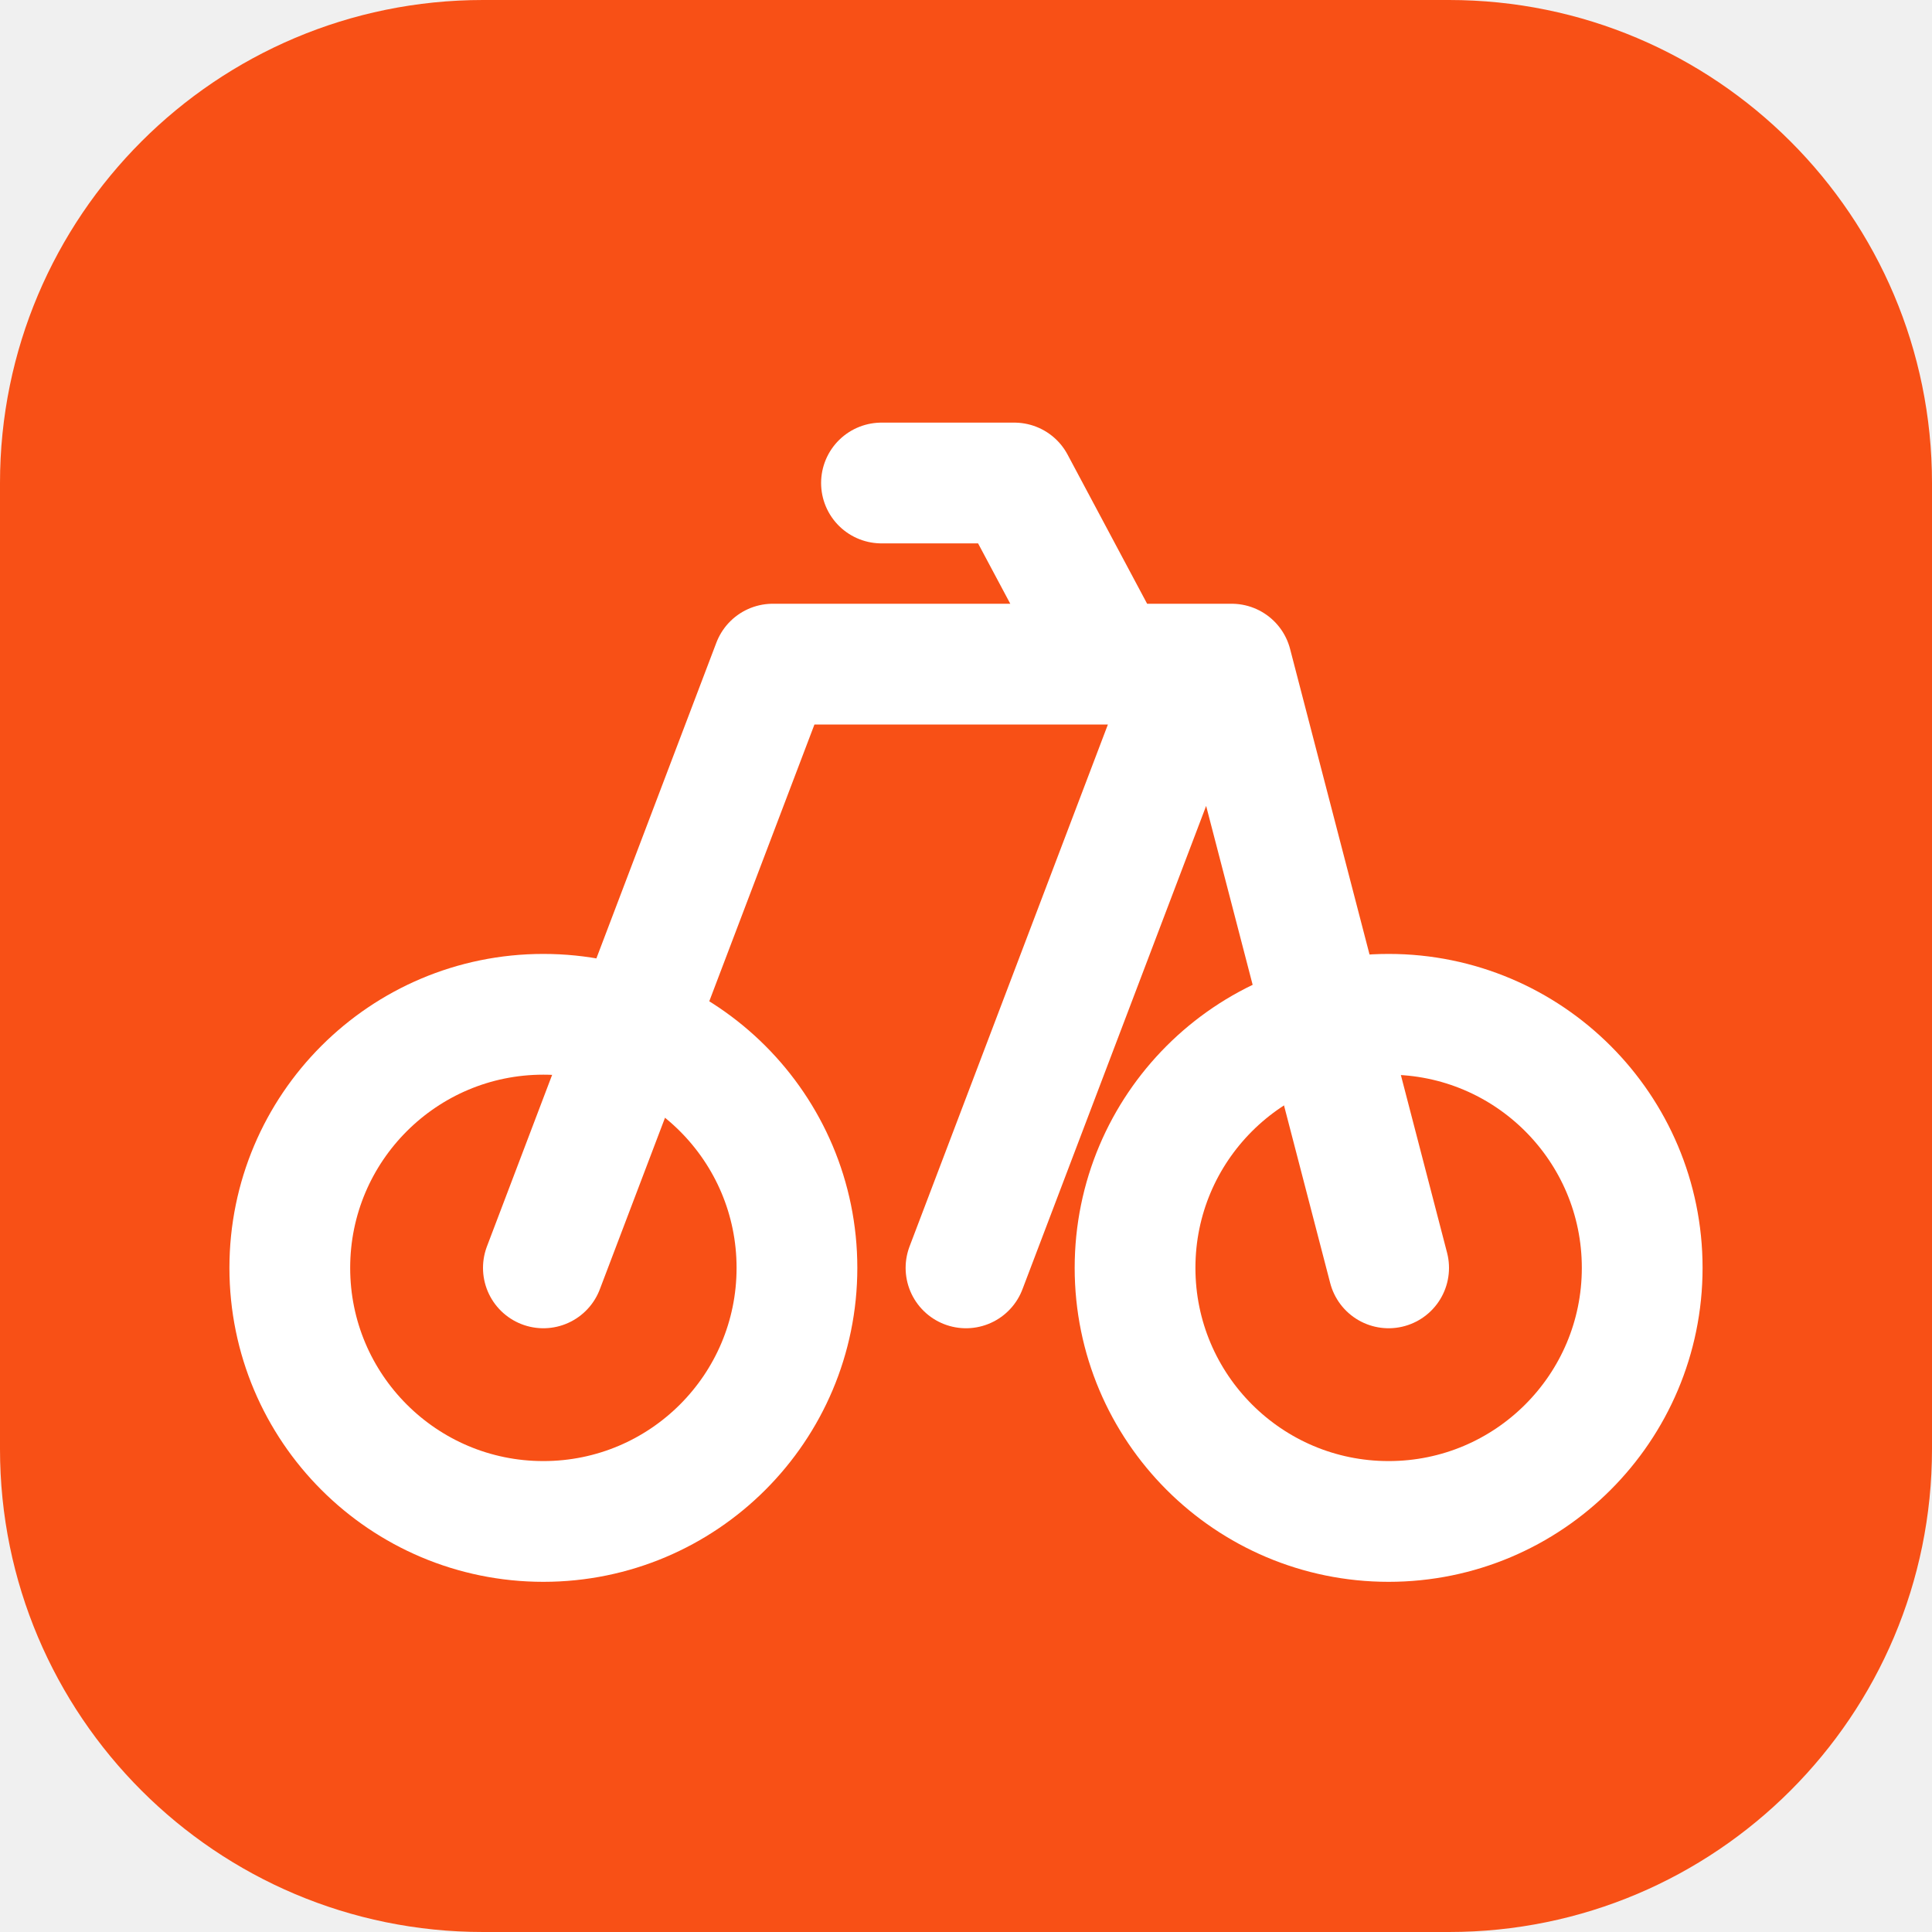
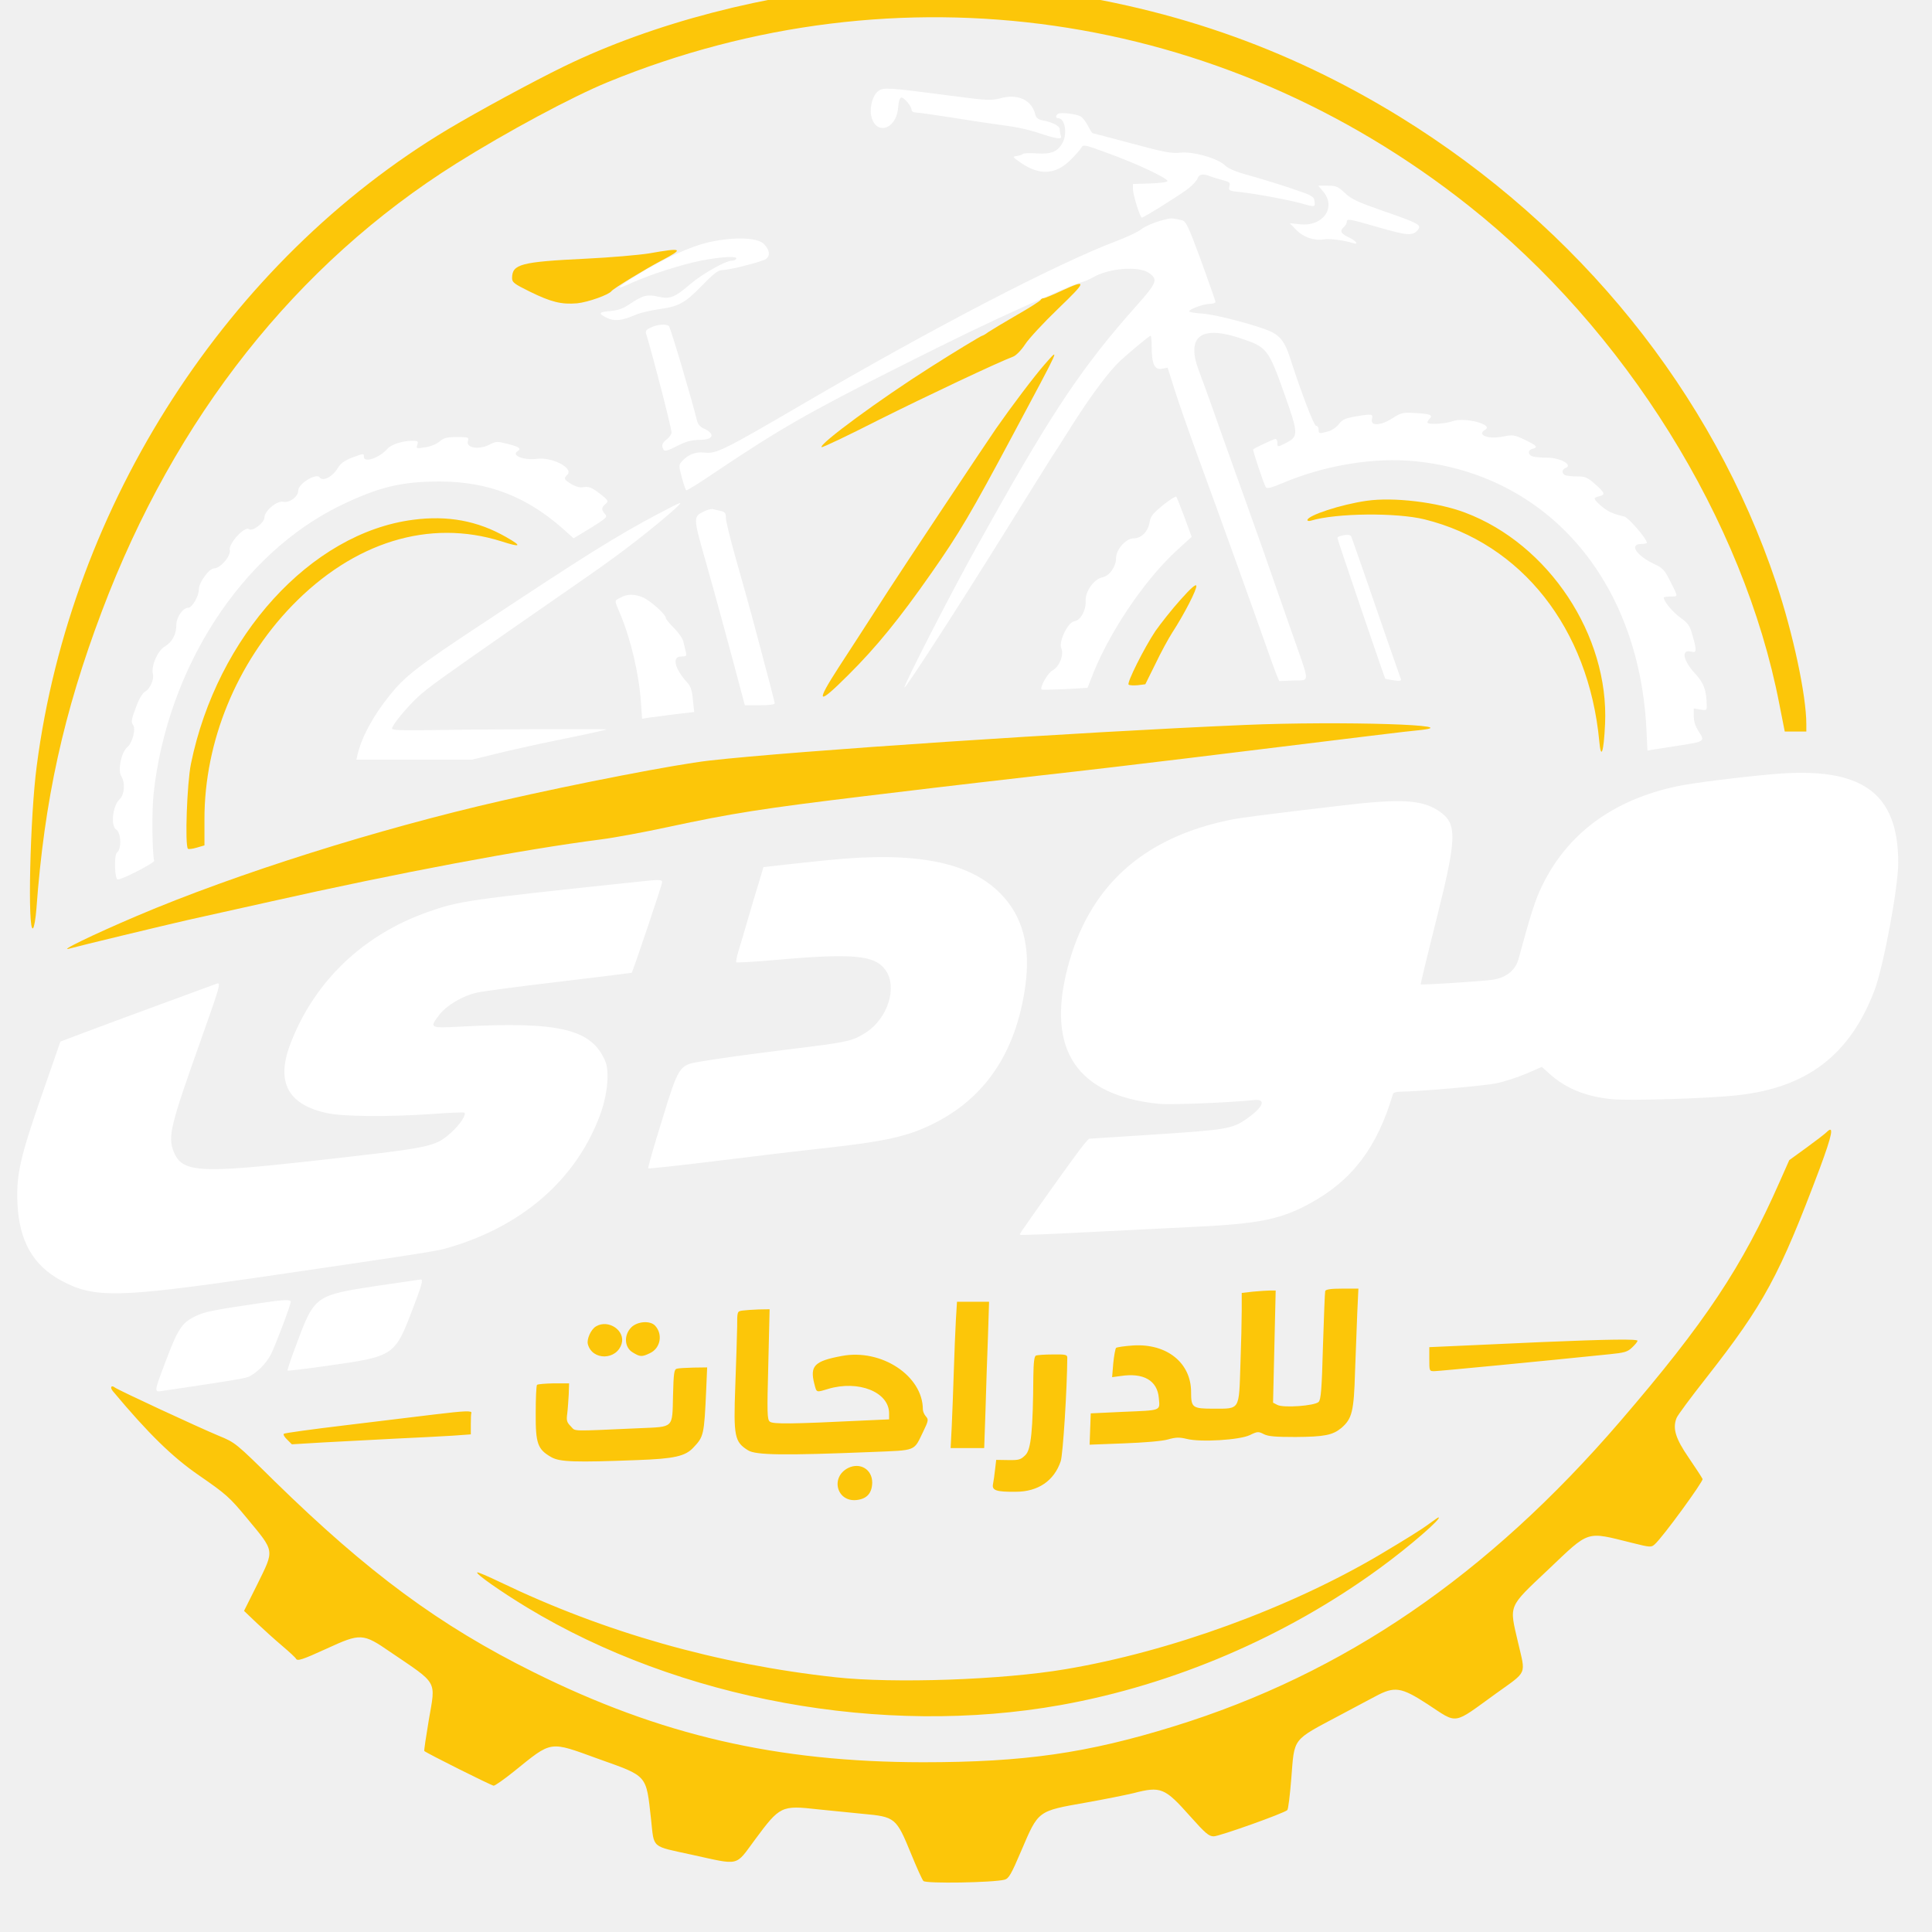
- <svg xmlns="http://www.w3.org/2000/svg" viewBox="0 0 32 32" role="img" aria-label="ModyBike">
-   <rect width="32" height="32" rx="8" fill="#f85016" />
-   <g fill="none" stroke="#fff" stroke-width="2" stroke-linecap="round" stroke-linejoin="round">
-     <circle cx="9" cy="21" r="4.2" />
-     <circle cx="23" cy="21" r="4.2" />
-     <path d="M9 21l3.8-10h4.4M16 21l3.8-10M12.8 11h7.6L23 21M18.4 11l-1.6-3h-2.2" />
-   </g>
+ <svg xmlns="http://www.w3.org/2000/svg" viewBox="130 125 1030 1030">
+   <style>.w{fill:#fff}@media (prefers-color-scheme:light){.w{fill:#111}}</style>
+   <path class="w" d="M 598.3 173.5 C 595.4 175.5, 593.6 181.8, 594.4 186.4 C 596.5 197.4, 607.8 194.4, 608.8 182.5 C 609.1 178.9, 609.7 177, 610.6 177 C 612.1 177, 616 181.7, 616 183.6 C 616 184.4, 617 185, 618.4 185 C 619.6 185, 629.2 186.4, 639.6 188 C 650 189.7, 662.3 191.5, 667 192.1 C 671.7 192.7, 678.6 194.2, 682.5 195.5 C 693.3 199.1, 696.4 199.6, 695.6 197.5 C 695.3 196.6, 695 195, 695 194 C 695 192.1, 691.1 190.1, 685.5 189.1 C 683.6 188.7, 682.4 187.8, 682 186.2 C 680.1 178.3, 672.7 174.8, 663.3 177.4 C 658.4 178.7, 656.3 178.6, 635.8 175.9 C 603.9 171.7, 600.9 171.5, 598.3 173.5 M 694.3 185.6 C 692.7 186.3, 692.6 188, 694.1 188 C 697.7 188, 699.1 195.9, 696.6 200.9 C 694 205.8, 690.6 207.3, 682.9 206.8 C 679.2 206.5, 675.8 206.6, 675.3 207.1 C 674.9 207.5, 673.4 208, 672 208.2 C 669.7 208.5, 669.8 208.7, 674.1 211.7 C 684.2 218.7, 692.8 218.2, 700.8 210.2 C 703.4 207.6, 706 204.7, 706.5 203.7 C 707.4 201.9, 708.3 202.1, 721 206.8 C 735.9 212.2, 752.3 219.9, 752.4 221.5 C 752.5 222.1, 748.6 222.6, 743.3 222.8 L 734 223.1 734 225.8 C 734 228.7, 737.8 241, 738.7 241 C 739.9 241, 759.8 228.5, 763.7 225.4 C 766 223.5, 768.2 221.1, 768.5 220 C 769.2 217.8, 771.6 217.5, 775.2 219 C 776.5 219.5, 779.4 220.4, 781.8 221 C 785.5 222, 786 222.3, 785.4 224.4 C 784.9 226.6, 785.2 226.8, 791.2 227.4 C 799.6 228.3, 818.3 231.8, 824.4 233.6 C 831 235.5, 831.2 235.4, 830.8 232.3 C 830.5 229.7, 829.7 229.2, 818 225.3 C 811.1 223, 801 219.9, 795.5 218.4 C 788.9 216.6, 784.7 214.8, 783.1 213.2 C 779.3 209.4, 765.9 205.6, 759.2 206.4 C 754.6 206.9, 750.8 206.2, 733.4 201.5 C 722.1 198.5, 712.7 196, 712.5 196 C 712.2 196, 711.1 194.2, 710 192 C 708.9 189.9, 707.1 187.6, 706 187 C 703.7 185.8, 696 184.8, 694.3 185.6 M 835.4 227.1 C 842.5 235.5, 835.5 245.7, 823.5 244.6 L 817.6 244 821 247.5 C 824.8 251.5, 830.7 253.5, 835.8 252.6 C 838.9 252.1, 846.6 253.1, 851.3 254.6 C 854.7 255.7, 852.9 253.3, 849 251.5 C 844.8 249.6, 844.1 248, 846.5 246 C 847.3 245.3, 848 244.1, 848 243.4 C 848 241.4, 848.9 241.6, 864.3 246 C 880.1 250.6, 882.9 250.8, 885.6 247.9 C 888.2 245, 887.1 244.3, 867.5 237.5 C 854 232.8, 850.5 231.2, 847 227.9 C 843.3 224.4, 842.3 224, 837.8 224 L 832.8 224 835.4 227.1 M 752.5 241.7 C 746.9 242.9, 740.6 245.4, 738.2 247.4 C 736.7 248.6, 731 251.3, 725.5 253.4 C 693.4 265.5, 627.1 300, 558 340.4 C 515.9 365, 511.9 367, 505.7 366.3 C 501 365.7, 496.8 367.3, 493.6 370.9 C 491.8 372.9, 491.8 373.2, 493.5 379.5 C 494.4 383.1, 495.5 386.2, 495.9 386.4 C 496.2 386.6, 503.5 382.1, 512 376.3 C 544.9 354.2, 561 344.9, 607.5 321.5 C 641.9 304.2, 656.7 297.1, 676.5 288.2 C 681.5 286, 689.5 282.4, 694.5 280.2 C 699.5 278, 704.9 275.8, 706.5 275.5 C 708.1 275.1, 710.9 273.9, 712.5 273 C 721 267.9, 737.4 266.6, 742.8 270.7 C 747.4 274.1, 746.8 275.7, 735.8 288.1 C 707.9 319.4, 691.4 343.8, 658.3 403 C 656.9 405.5, 653.6 411.3, 651 416 C 637.4 440.3, 611.5 490.8, 612.2 491.5 C 612.8 492.1, 640.6 449.1, 666.8 407 C 678.6 388, 689.3 370.9, 690.5 369 C 691.8 367.1, 697 359, 702 351 C 712.3 334.8, 721.8 322.3, 727.6 317 C 734.3 311, 742.8 304, 743.4 304 C 743.7 304, 744 306.6, 744 309.9 C 744 319, 745.5 322.3, 749.4 321.6 L 752.5 321 755.9 331.8 C 757.7 337.7, 763.4 354, 768.5 368 C 780.3 400.2, 798.8 451.7, 804.5 468 C 806.9 474.9, 809.6 482.2, 810.4 484.3 L 812 488.1 819.6 487.8 C 828.6 487.4, 828.7 490.7, 818.3 461 C 814.2 449.2, 807 428.7, 802.4 415.5 C 797.7 402.3, 790.6 382.3, 786.5 371 C 782.5 359.7, 777.5 345.8, 775.5 340 C 773.4 334.2, 770.7 326.7, 769.4 323.3 C 762 304.3, 770 298, 792.1 305.6 C 805.3 310, 806.3 311.2, 814.6 334.6 C 822.4 356.6, 822.4 357.7, 815.3 361.3 C 811.2 363.4, 811 363.4, 811 361 C 811 359.9, 810.5 359, 810 359 C 809.1 359, 799.1 363.7, 798.1 364.6 C 797.7 364.9, 803.7 382.9, 804.8 384.7 C 805.4 385.7, 807.7 385.1, 813.9 382.5 C 836.3 373, 862.7 368.7, 884.5 370.9 C 954.8 378, 1003.4 434, 1007.7 512.8 L 1008.3 525.2 1010.9 524.7 C 1012.3 524.5, 1018.7 523.5, 1025 522.5 C 1038.8 520.4, 1039.1 520.2, 1035.7 515.1 C 1033.9 512.3, 1033 509.7, 1033 506.9 L 1033 502.7 1036.5 503.3 C 1039.8 503.8, 1040 503.7, 1039.9 501.2 C 1039.8 493, 1038.3 489, 1033.7 484.1 C 1027.2 477.1, 1026.1 471, 1031.6 472.4 C 1034.6 473.2, 1034.7 472, 1032.3 463.7 C 1030.9 458.5, 1030 457.3, 1025.9 454.3 C 1021.7 451.3, 1017 445.6, 1017 443.6 C 1017 443.3, 1018.6 443, 1020.5 443 C 1024.8 443, 1024.8 443.5, 1020.5 435 C 1017.4 428.8, 1016.5 427.8, 1011.7 425.6 C 1002.2 421, 998.4 415, 1005.1 415 C 1006.7 415, 1008 414.7, 1008 414.4 C 1008 412.3, 998.2 400.9, 996 400.4 C 990 399, 987.3 397.8, 983.7 394.8 C 979.3 390.9, 979.2 390.4, 982.5 389.6 C 986 388.7, 985.7 387.8, 980.4 383.1 C 976.3 379.5, 975.1 379, 970.9 379 C 968.3 379, 965.5 378.7, 964.6 378.4 C 962.6 377.6, 962.5 375.4, 964.5 374.6 C 968.9 373, 962.1 369, 954.8 369 C 951.9 369, 948.5 368.7, 947.3 368.4 C 944.5 367.6, 944.3 365, 947 364.3 C 950.2 363.5, 949.4 362.6, 943 359.5 C 937.3 356.8, 936.6 356.7, 931.5 357.7 C 923.6 359.4, 916.9 356.9, 921.8 354.1 C 926.5 351.4, 911.1 347.3, 904.6 349.5 C 900.2 351.1, 891 351.5, 891 350.2 C 891 349.8, 891.5 348.9, 892.2 348.2 C 894.1 346.3, 892.3 345.6, 884.6 345.2 C 877.9 344.8, 877 345, 872.5 347.9 C 866.1 352, 860.5 352.3, 861.4 348.5 C 862.1 345.6, 861.6 345.5, 852.3 347.1 C 847.1 348, 845.5 348.8, 843.8 351.1 C 842.6 352.7, 840 354.5, 838.1 355 C 833.2 356.3, 833 356.3, 833 354 C 833 352.9, 832.4 352, 831.6 352 C 830.5 352, 823.9 334.9, 817.5 315 C 815.2 307.9, 812.7 304.4, 808.2 302.1 C 801.9 298.9, 778.8 292.8, 771.3 292.2 C 767.3 292, 764 291.4, 764 291 C 764 289.8, 771.7 287, 775 287 C 776.7 287, 778 286.5, 778 286 C 778 285.4, 774.5 275.5, 770.3 263.9 C 763.3 245, 762.3 242.9, 760 242.4 C 755.3 241.3, 754.5 241.3, 752.5 241.7 M 508.5 254 C 498.4 256.2, 484.1 262.7, 469.4 271.8 C 458.6 278.4, 457.4 280.1, 466.3 276 C 476.5 271.4, 493.3 266, 504 263.9 C 515 261.8, 523.5 261.4, 522.5 263 C 522.2 263.6, 521.1 264, 520.1 264 C 516.8 264, 504.6 270.9, 498.1 276.4 C 489.7 283.6, 487.2 284.6, 481.1 283.2 C 475.1 281.8, 472.8 282.4, 466.2 286.8 C 462.3 289.5, 459.7 290.4, 455.5 290.8 C 449.1 291.3, 448.7 292.1, 453.6 294.5 C 457.7 296.4, 461.4 296, 468.7 292.9 C 471.2 291.8, 476.7 290.5, 480.9 289.9 C 491.8 288.4, 494.9 286.8, 504.1 277.4 C 510.4 270.9, 512.9 269, 515 269 C 518.9 269, 536.8 264.4, 538.5 263 C 540.7 261.2, 540.3 258.5, 537.6 255.4 C 534.4 251.6, 522 251.1, 508.5 254 M 477.2 299.5 C 474.7 300.6, 474 301.4, 474.4 302.7 C 478.1 314.7, 488 353.2, 488 355.5 C 488 356.5, 486.9 358.1, 485.5 359.2 C 482.9 361.2, 482.5 362.6, 483.8 364.8 C 484.5 365.7, 486.1 365.3, 490.9 362.8 C 495.9 360.3, 498.4 359.6, 503.1 359.5 C 510.6 359.5, 511.5 356.2, 504.9 353.3 C 503.3 352.6, 502 351, 501.6 349.3 C 498.9 338.1, 487.4 299.4, 486.6 298.8 C 484.9 297.6, 480.8 297.9, 477.2 299.5 M 364.3 360.4 C 362.6 361.8, 359.4 363.1, 356.6 363.5 C 352 364.2, 351.8 364.2, 352.5 362.1 C 353.1 360.2, 352.7 360, 349.8 360 C 344.6 360, 338.7 361.9, 336.5 364.3 C 332.2 369.2, 324 371.9, 324 368.6 C 324 366.6, 324.2 366.6, 317.6 369 C 313.6 370.6, 311.6 372, 310.1 374.5 C 307.3 379.2, 302.1 381.9, 300.4 379.5 C 298.6 377, 289 382.9, 289 386.5 C 289 389.8, 284.4 393.2, 280.9 392.5 C 277.7 391.8, 271 397.4, 271 400.8 C 271 403.7, 264.5 408.6, 262.7 407.1 C 260.5 405.3, 251.7 414.9, 252.5 418.2 C 253.3 421.2, 247.5 428, 244.2 428 C 241.5 428, 236 435.5, 236 439.3 C 236 442.9, 232.4 449, 230.4 449 C 227.5 449, 224 454.1, 224 458.2 C 224 463.3, 221.8 467.3, 217.8 469.7 C 214 472, 210.5 480.1, 211.5 484.3 C 212.3 487.2, 209.9 492.5, 207.1 493.9 C 206.1 494.5, 204.3 497.3, 203.2 500.2 C 200.1 508.2, 199.7 510, 200.9 511.4 C 202.6 513.4, 200.6 521.1, 197.9 523.3 C 194.7 525.9, 192.7 535.6, 194.6 538.7 C 196.9 542.4, 196.4 548.7, 193.6 551.3 C 190.1 554.6, 188.9 565.3, 191.9 567.2 C 194.6 568.9, 194.9 577.6, 192.4 579.5 C 190.7 580.7, 191.1 594.1, 192.8 593.9 C 195.7 593.7, 212.4 585, 212.2 583.9 C 211.1 579.4, 210.9 556.9, 211.9 548 C 219.3 481, 258.5 420.4, 311.3 394.6 C 331.7 384.7, 343.9 381.7, 364.5 381.7 C 390.1 381.8, 410.3 389.5, 429.9 406.7 L 435.8 412 445 406.4 C 453.4 401.2, 454 400.6, 452.5 399 C 450.6 396.9, 450.6 395.6, 452.5 394 C 454.7 392.2, 454.5 391.8, 449.3 387.8 C 445.4 384.9, 443.9 384.3, 441.3 384.7 C 439.1 385.1, 437 384.5, 434.5 383 C 430.5 380.5, 430.4 380.3, 432.6 377.9 C 435.7 374.5, 424.3 368.6, 416.4 369.6 C 409.2 370.5, 402.3 367.8, 406 365.5 C 408.1 364.2, 406.8 363.2, 400.8 361.7 C 395 360.2, 394.5 360.2, 390.8 362.1 C 385.4 364.9, 378.6 363.8, 379.4 360.4 C 380 358.1, 379.9 358, 373.6 358 C 368.3 358, 366.7 358.4, 364.3 360.4 M 750 394.3 C 744.7 398.7, 743.4 400.2, 742.9 403.3 C 742.1 408.4, 738.5 412, 734.4 412 C 730.3 412, 725 417.9, 725 422.5 C 725 427, 721.6 431.9, 718 432.7 C 713.3 433.6, 708.5 440.2, 708.8 445.4 C 709 450.5, 706.1 455.7, 702.8 456.2 C 699.3 456.7, 694.3 467.1, 695.8 470.6 C 697.4 474, 694.7 480.6, 691 482.5 C 688.6 483.8, 684.2 491.5, 685.3 492.6 C 685.5 492.8, 691.1 492.7, 697.8 492.4 L 709.8 491.7 711.6 487.1 C 720.3 463.7, 739.6 434.8, 757.1 418.7 L 765.3 411.2 761.5 400.8 C 759.4 395.1, 757.4 390.2, 757.1 389.8 C 756.8 389.4, 753.6 391.5, 750 394.3 M 481 398.9 C 458.2 411, 442.7 420.7, 385.5 458.6 C 352.2 480.6, 345.8 485.6, 337.6 495.9 C 328.9 506.7, 322.9 517.8, 320.6 527.3 L 320 530 350.8 530 L 381.6 530 393.9 527 C 400.6 525.3, 416.7 521.7, 429.6 519.1 C 442.5 516.5, 453.2 514.1, 453.4 513.9 C 453.8 513.5, 382.3 513.8, 353.2 514.3 C 343.2 514.4, 339 514.2, 339 513.4 C 339 511.6, 346.9 502, 353 496.4 C 358.1 491.7, 365.6 486.3, 401.5 461.3 C 449.9 427.7, 447.5 429.4, 457 422.5 C 472.5 411.3, 494.6 393, 492.5 393.2 C 491.9 393.2, 486.8 395.8, 481 398.9 M 505.2 397.7 C 499.6 400.4, 499.6 401, 505.6 422.1 C 511.5 442.8, 518.5 468.6, 526.1 497.3 L 527.1 501 535 501 C 539.7 501, 543 500.6, 543 500 C 543 499.1, 539.4 485.4, 531 454 C 529.4 448.2, 525.7 434.7, 522.6 423.9 C 519.5 413.1, 517 402.9, 517 401.2 C 517 398.6, 516.5 397.9, 514.3 397.4 C 512.7 397.1, 510.8 396.6, 510 396.4 C 509.2 396.2, 507 396.8, 505.2 397.7 M 844.8 410.7 C 843.8 410.9, 843 411.5, 843 411.8 C 843 412.6, 868.1 486.3, 868.5 486.8 C 868.7 487, 870.7 487.4, 873.1 487.7 C 876.5 488.2, 877.2 488, 876.8 486.9 C 876.5 486.1, 873.5 477.4, 870 467.5 C 866.6 457.6, 860.9 441.2, 857.4 431 C 853.8 420.8, 850.7 411.9, 850.5 411.3 C 850.1 410, 848.1 409.8, 844.8 410.7 M 460.8 443.6 C 457.4 445.4, 457.4 444.7, 460.6 452.2 C 466.3 465.8, 470.6 484, 471.7 499.3 L 472.3 508.2 475.9 507.6 C 477.9 507.3, 484.1 506.5, 489.8 505.8 L 500.1 504.6 499.4 498.1 C 499 493.3, 498.2 490.8, 496.5 489 C 489.6 481.5, 488.1 475, 493.1 475 C 496 475, 496.2 474.8, 495.6 472.4 C 495.2 470.9, 494.7 468.5, 494.3 467 C 494 465.5, 491.8 462.3, 489.4 459.9 C 487 457.5, 485 455.1, 485 454.5 C 485 452.6, 476.7 445.2, 472.8 443.5 C 468.2 441.6, 464.3 441.6, 460.8 443.6 M 1075.5 537.7 C 1057.9 539.2, 1031.8 542.5, 1024 544.2 C 989.8 551.5, 965.5 569.5, 952 597.5 C 948.6 604.4, 946 612.5, 939.5 636.5 C 937.8 642.5, 932.6 646.5, 925.2 647.4 C 918.2 648.3, 887.8 650.2, 887.4 649.8 C 887.3 649.6, 891 634.1, 895.7 615.5 C 906.9 570.9, 907 564, 897 557.3 C 887.9 551.3, 876.7 550.7, 844.8 554.5 C 804.1 559.3, 791 561, 785.8 562.1 C 738.9 571.7, 710.3 597.9, 699.1 641.2 C 687.8 684.9, 704.2 709.1, 748 713.5 C 753.9 714.1, 786.1 712.8, 798.3 711.5 C 805.2 710.7, 803.8 714.9, 795 721.2 C 787 726.9, 784.4 727.3, 743 730 L 710.5 732.1 707.7 735.3 C 706.2 737.1, 698.3 747.9, 690.2 759.3 C 672.2 784.7, 673.5 782.8, 674 783.3 C 674.3 783.6, 690.5 782.9, 710 781.9 C 729.5 780.9, 755.6 779.6, 768 779 C 801.3 777.4, 813 775, 828.5 766.5 C 851 754.2, 864.2 736.7, 872.6 708.3 C 872.8 707.5, 874.6 707, 876.7 707 C 886.7 706.9, 921.3 703.9, 928 702.5 C 932.1 701.6, 939.2 699.3, 943.7 697.4 L 952 693.8 956.7 698 C 965.1 705.4, 975.6 709.6, 989.2 711 C 998.3 711.9, 1040.3 710.7, 1056.3 708.9 C 1093.4 704.9, 1116.4 687.3, 1129.4 652.8 C 1134.2 639.9, 1142 598.1, 1142 585 C 1142 547.4, 1122.5 533.6, 1075.5 537.7 M 572 583.5 C 565.1 584.2, 554.4 585.3, 548.3 586 L 537 587.3 534.6 595.4 C 533.2 599.8, 530.5 608.9, 528.6 615.5 C 526.7 622.1, 524.4 629.7, 523.6 632.4 C 522.8 635.1, 522.3 637.6, 522.5 638 C 522.7 638.3, 532 637.8, 543.2 636.8 C 584.8 633.1, 596.5 634.2, 602.1 642.2 C 608.6 651.2, 603.3 668, 591.6 675.5 C 584.5 680, 582 680.6, 554 684 C 528.9 687.1, 513.1 689.3, 502.5 691.1 C 492.2 692.9, 491.7 693.5, 482.9 722.3 C 478.6 736.1, 475.3 747.6, 475.6 747.9 C 475.8 748.1, 491.2 746.5, 509.8 744.2 C 528.3 741.9, 555.6 738.6, 570.5 737 C 601 733.6, 613 731, 625.5 725.1 C 654.5 711.5, 671.5 686.9, 676.6 650.9 C 679.6 629.5, 675.2 613.2, 663.1 601.1 C 646.4 584.4, 617.9 578.9, 572 583.5 M 1042 593.5 C 1019 596, 1016 599.1, 1009.1 627.3 C 1002.1 656, 1002 655.9, 1033.3 654 C 1063.2 652.1, 1062.4 652.9, 1069.5 621 C 1074.5 598.4, 1074.8 596, 1072.2 593.7 C 1070 591.6, 1059.5 591.6, 1042 593.5 M 469 595.2 C 379 604.7, 374.8 605.3, 358.1 611.2 C 323.7 623.3, 297.8 648, 285 681 C 276.9 701.8, 283.3 714, 304.7 718.5 C 313.2 720.3, 337.4 720.5, 360.3 718.9 C 369.5 718.2, 377.3 717.9, 377.6 718.2 C 378.7 719.4, 375 724.8, 370.4 728.9 C 361.6 736.6, 361.1 736.7, 294 744.2 C 236 750.6, 227 750, 222.6 739 C 219.4 731, 220.8 725.2, 236.9 680 C 247.6 649.8, 248 648.4, 245.3 649.5 C 244.3 649.9, 232.7 654.1, 219.5 659 C 206.3 663.8, 188 670.6, 178.9 674 L 162.2 680.3 152.6 707.9 C 140.8 741.7, 138.6 751.3, 139.3 766.5 C 140.2 786.7, 147.7 799.8, 163 807.9 C 180.1 817.1, 193.2 816.8, 266.5 806.2 C 341.9 795.2, 361.4 792.2, 366.1 791 C 407.3 779.9, 437.2 754.3, 450.1 718.9 C 453.9 708.4, 455 696.3, 452.7 690.8 C 445.5 673.6, 428.2 669.5, 375.8 672.3 C 358.9 673.2, 358.8 673.1, 364.3 665.9 C 368.1 661, 376.8 655.8, 384.3 654.2 C 387.1 653.5, 406.8 650.9, 428 648.4 C 449.2 645.9, 466.6 643.7, 466.8 643.6 C 467.4 642.9, 483 596.7, 483 595.4 C 483 593.8, 481.8 593.8, 469 595.2 M 811.1 611.1 C 780.4 614.4, 773.2 618.7, 768.6 636.7 C 763.5 656.4, 768.8 659.9, 800.5 657.5 C 810.9 656.7, 819.6 656, 819.8 656 C 819.9 656, 820 655.3, 820 654.5 C 820 653, 830.3 614, 831.6 610.7 C 832.3 608.7, 834 608.7, 811.1 611.1 M 331.8 810.4 C 298 815.5, 297.7 815.7, 288.1 841.5 C 285.2 849.1, 283.1 855.4, 283.3 855.7 C 283.6 855.9, 293.8 854.7, 306.1 852.9 C 339.6 848.2, 340.6 847.6, 349.6 823.9 C 354.9 810.2, 355.8 806.9, 354.3 807.1 C 353.8 807.2, 343.7 808.7, 331.8 810.4 M 269.5 819.6 C 243.1 823.5, 239.2 824.3, 234.2 826.7 C 227.1 830.1, 224.9 833.3, 218.5 850.3 C 211.9 867.7, 212 867.2, 216.8 866.5 C 249.8 861.6, 260 860, 262.2 859.1 C 266.3 857.5, 271.9 852.1, 274.4 847.1 C 276.9 842.2, 285 820.7, 285 819 C 285 817.7, 281 817.9, 269.5 819.6" />
+   <path fill="#FCC609" d="M 597.3 117 C 538.5 121.6, 478.2 137.3, 430.7 160.4 C 413.9 168.6, 385.3 184.1, 369 193.8 C 251.5 264.1, 167.8 393.6, 149.6 533.2 C 146 560.2, 144.6 622.4, 147.6 619.9 C 148.2 619.4, 149 614.8, 149.4 609.7 C 153.6 551.6, 163.9 504.9, 184.3 450.9 C 223.3 347.5, 288 265.7, 373.2 212.2 C 400.3 195.2, 435 176.6, 454 168.8 C 608.7 105.4, 781.1 130.1, 913 234.7 C 996.3 300.6, 1059.7 402.4, 1078.6 500.3 L 1081.5 515 1087.2 515 L 1093 515 1093 511.1 C 1093 495.7, 1085.9 462.6, 1076.9 435.7 C 1042.9 334.3, 971.9 246.3, 876.5 187.4 C 815.6 149.9, 751 127.6, 677.5 118.9 C 658 116.6, 615.4 115.6, 597.3 117 M 476 260.1 C 470.2 261, 455.1 262.3, 442.5 262.9 C 407.6 264.6, 403.1 265.8, 403 273.2 C 403 275.5, 404 276.3, 412.3 280.4 C 423.9 286.1, 429.3 287.4, 437.7 286.7 C 443.5 286.1, 454.5 282.2, 456 280.2 C 456.9 278.9, 474.1 268.4, 482.5 264 C 494.9 257.5, 494.1 256.9, 476 260.1 M 696 280 C 691.3 282.2, 687 284, 686.3 284 C 685.7 284, 685 284.4, 684.8 284.9 C 684.6 285.4, 678.9 289.1, 672 293 C 665.1 297, 658.3 301.1, 656.8 302.1 C 655.4 303.2, 653.9 304, 653.6 304 C 653.1 304, 637.9 313.2, 626 320.8 C 599.3 337.7, 566.5 361.8, 568 363.4 C 568.4 363.7, 581.9 357.3, 598 349.1 C 623.4 336.4, 661.7 318.3, 670.2 315.1 C 671.6 314.6, 674.5 311.7, 676.5 308.6 C 678.5 305.5, 686.5 296.9, 694.2 289.5 C 709.5 274.8, 709.7 273.7, 696 280 M 686.9 319.3 C 681.3 325.7, 669.3 341.6, 661 353.5 C 654.8 362.5, 611.3 427.9, 603.5 440 C 590.9 459.5, 581.4 474.3, 577.3 480.5 C 564.5 500.3, 565.7 501.4, 582.3 484.8 C 597.1 470.1, 609.5 454.9, 626.4 430.7 C 641.4 409.3, 647.8 398.4, 669.8 357.2 C 696 308.2, 695.3 309.8, 686.9 319.3 M 858.5 392 C 845.1 393.9, 827 399.8, 827 402.3 C 827 402.7, 827.8 402.9, 828.8 402.6 C 842.3 398.5, 874.5 398.2, 889.5 401.9 C 941.2 414.7, 976.9 460, 982.6 520 C 983.5 530.4, 985 526.3, 985.7 511 C 987.9 463.8, 955.7 415.1, 911.1 398.3 C 896.3 392.7, 872.9 389.9, 858.5 392 M 350.3 402.1 C 295.8 409.1, 245.7 464.2, 231.8 532.2 C 229.7 542.4, 228.5 575.8, 230.2 577.5 C 230.5 577.8, 232.6 577.6, 234.9 576.9 L 239 575.7 239 561.6 C 239 520.2, 256.2 478.5, 285.6 448 C 318.6 413.9, 358.9 401.5, 397.3 413.6 C 407.8 417, 408.6 416.3, 399.8 411.3 C 384.6 402.6, 368.6 399.7, 350.3 402.1 M 759.3 444.8 C 754.8 449.8, 748.9 457.3, 746 461.4 C 740 470.4, 730.6 489.1, 731.7 490 C 732.2 490.4, 734.3 490.5, 736.6 490.3 L 740.6 489.8 746 478.9 C 748.9 472.8, 753 465.3, 755 462.2 C 761.3 452.5, 768.2 439.1, 767.8 437.3 C 767.6 436.2, 765 438.4, 759.3 444.8 M 793.5 511.5 C 704.1 515.3, 552.9 525.4, 508 530.5 C 489.9 532.6, 438.6 542.5, 397.4 551.9 C 331.7 566.9, 256.1 590.7, 203 613.3 C 179.5 623.3, 159.7 632.9, 167.5 630.6 C 171.2 629.5, 219.4 617.9, 230 615.5 C 235.8 614.2, 255.6 609.8, 274 605.7 C 342.5 590.3, 409.1 577.8, 450.5 572.5 C 457.6 571.6, 473.7 568.6, 486.2 565.9 C 520.1 558.6, 536.8 556, 590.5 549.5 C 602 548.1, 618.9 546.1, 628 545 C 637.1 543.9, 662.3 541, 684 538.5 C 705.7 536.1, 742.2 531.8, 765 529 C 864.7 516.8, 879.8 514.9, 885.5 514.4 C 915.4 511.5, 844.5 509.3, 793.5 511.5 M 1103.8 728.6 C 1102.9 729.5, 1098.1 733.2, 1093 736.9 L 1083.9 743.5 1078.8 755 C 1058.8 800.4, 1039.3 829.8, 993.8 882.7 C 923.1 964.9, 846.5 1017.3, 756 1045.3 C 709.5 1059.7, 676 1064.5, 622 1064.5 C 544 1064.4, 482.1 1050.1, 414.5 1016.5 C 364.3 991.6, 326.2 963.4, 276.3 914.6 C 255.6 894.2, 255.5 894.1, 246.5 890.4 C 235.7 885.9, 193 866.1, 191.2 864.7 C 189.3 863.2, 188.5 864.7, 190.2 866.7 C 209.1 889.3, 221.9 901.8, 236 911.5 C 250.6 921.6, 252.3 923.1, 261.5 934.2 C 276.7 952.6, 276.4 950.8, 267.1 969.8 L 260.1 983.8 266.8 990.2 C 270.5 993.7, 276.6 999.2, 280.5 1002.5 C 284.4 1005.8, 287.6 1008.8, 287.8 1009.3 C 288.5 1010.7, 291.1 1009.9, 304 1004 C 322.3 995.6, 323.4 995.6, 338.2 1005.8 C 363.8 1023.2, 362.3 1020.5, 358.6 1042 C 357.1 1050.9, 356 1058.3, 356.2 1058.5 C 357.3 1059.6, 392.1 1077, 393.2 1077 C 393.9 1077, 398.8 1073.6, 404 1069.4 C 424.6 1052.8, 422.5 1053.1, 449 1062.7 C 475.6 1072.2, 474.4 1070.9, 477.1 1095 C 478.8 1110.7, 476.9 1109, 498.8 1113.8 C 524.8 1119.5, 521.8 1120.2, 532.4 1105.9 C 545.8 1087.8, 546.5 1087.4, 566 1089.6 C 572.9 1090.3, 583.6 1091.4, 589.9 1092 C 607.4 1093.6, 607.8 1094, 615.8 1113.5 C 618.7 1120.6, 621.6 1127.1, 622.3 1127.8 C 623.5 1129.3, 659.6 1128.7, 665.6 1127.1 C 667.8 1126.5, 669.1 1124.3, 674.5 1111.6 C 683.7 1090.1, 683 1090.6, 709 1086 C 718.6 1084.3, 730 1082, 734.2 1081 C 748.9 1077.2, 750.9 1078, 764.5 1093.3 C 772.7 1102.5, 774.5 1104, 777.1 1104 C 780 1104, 814.6 1091.7, 816.3 1090 C 816.8 1089.6, 817.7 1082.1, 818.4 1073.4 C 820.2 1051, 818.5 1053.2, 844.4 1039.4 C 851.6 1035.6, 860.1 1031, 863.4 1029.3 C 873.5 1023.9, 877 1024.4, 891 1033.5 C 907.5 1044.3, 904.1 1044.8, 927.5 1027.9 C 944.6 1015.6, 943.4 1018.3, 939.3 1000.6 C 934.6 980.3, 933.7 982.3, 955.5 961.7 C 977.7 940.6, 975.3 941.4, 999.9 947.5 C 1009.9 950, 1010.3 950, 1012.2 948.3 C 1016.5 944.5, 1038.1 914.8, 1037.7 913.5 C 1037.4 912.8, 1034.1 907.7, 1030.4 902.3 C 1023.3 892, 1021.6 886.6, 1023.8 881 C 1024.3 879.6, 1031.5 869.9, 1039.7 859.5 C 1070.5 820.2, 1078.6 805.2, 1100.2 747.8 C 1106.9 729.7, 1107.9 724.5, 1103.8 728.6 M 836.5 813.3 C 836.3 813.9, 835.8 827.2, 835.3 842.7 C 834.7 865.7, 834.2 871.2, 833 872.4 C 830.9 874.5, 814.2 875.7, 811 874 L 808.7 872.8 809.4 842.9 L 810.1 813 807.2 813 C 805.6 813, 801.5 813.3, 798.1 813.6 L 792 814.3 792 823.5 C 792 828.5, 791.7 841.6, 791.3 852.5 C 790.5 877.1, 791.2 876, 777 876 C 765.7 876, 765 875.5, 765 867.1 C 765 851.6, 752.1 841.2, 734.2 842.3 C 729.6 842.6, 725.5 843.2, 725 843.6 C 724.6 844.1, 723.9 847.8, 723.5 851.9 L 722.9 859.2 727.4 858.6 C 739.7 856.7, 747 861, 747.8 870.3 C 748.4 877.3, 749.6 876.8, 728.5 877.7 L 711.5 878.5 711.2 886.9 L 710.9 895.2 729.2 894.5 C 740 894.1, 749.6 893.3, 752.7 892.4 C 756.9 891.2, 758.9 891.2, 762.6 892.1 C 770 894, 790.9 892.7, 796.3 890.1 C 800.4 888.1, 800.9 888.1, 803.8 889.6 C 806.2 890.8, 810.1 891.1, 820.6 891.1 C 836.1 891, 840.5 890.1, 845.1 886.3 C 850.8 881.4, 851.8 877.6, 852.4 856.5 C 852.8 846, 853.3 831.8, 853.6 824.8 L 854.2 812 845.6 812 C 839.5 812, 836.8 812.4, 836.5 813.3 M 639.6 828.8 C 639.3 834.1, 638.8 846.4, 638.5 856 C 638.2 865.6, 637.7 878.8, 637.4 885.3 L 636.8 897 645.7 897 L 654.7 897 655.4 876.8 C 655.7 865.6, 656.3 848.1, 656.7 837.8 L 657.3 819 648.8 819 L 640.2 819 639.6 828.8 M 525.8 823.7 C 523 824.1, 523 824.2, 523 832.3 C 522.9 836.8, 522.5 851.1, 522 864 C 521 890.9, 521.6 893.7, 528.8 898.2 C 532.9 900.8, 547.8 901, 594.8 899.1 C 619 898.1, 617 898.9, 622.2 888.2 C 625 882.4, 625.1 881.8, 623.6 880.1 C 622.7 879.1, 622 877.4, 622 876.4 C 622 858.5, 599.9 843.9, 578.8 847.9 C 564.3 850.6, 561.7 853.1, 564.1 862.6 C 565.4 867.6, 565 867.4, 571.4 865.5 C 587.6 860.6, 604 867.1, 604 878.5 L 604 881.7 590.8 882.3 C 551.9 884.2, 542 884.3, 540.4 882.9 C 539 881.8, 538.9 878.5, 539.6 852.3 L 540.3 823 534.4 823.1 C 531.2 823.2, 527.3 823.5, 525.8 823.7 M 466.6 832.6 C 462.5 836.7, 462.8 843.3, 467.3 846 C 471.2 848.4, 472.2 848.5, 476.5 846.4 C 482.1 843.8, 483.5 836.4, 479.3 831.8 C 476.7 828.9, 469.9 829.4, 466.6 832.6 M 447.8 832.1 C 445.1 833.6, 442.7 838.9, 443.4 841.6 C 445.7 850.4, 458.7 850.3, 461.4 841.4 C 463.5 834.4, 454.4 828.2, 447.8 832.1 M 951.9 840.5 C 936.2 841.2, 916.3 842.1, 907.7 842.5 L 892 843.2 892 849.6 C 892 855.9, 892 856, 894.7 856 C 896.9 856, 952.9 850.6, 987.9 847 C 996.1 846.2, 997.7 845.7, 1000.1 843.4 C 1001.7 841.9, 1003 840.3, 1003 839.8 C 1003 838.8, 987.5 839, 951.9 840.5 M 682.3 847.7 C 681.4 848, 681 851.3, 680.9 858.8 C 680.7 887.4, 679.7 897.8, 676.7 900.7 C 674.2 903.2, 673.3 903.5, 667.5 903.4 L 661.1 903.3 660.5 908.4 C 660.2 911.2, 659.7 914.7, 659.4 916.2 C 658.7 919.6, 661.2 920.4, 671.5 920.3 C 683.5 920.3, 692 914.4, 695.5 904 C 696.7 900.4, 698.9 865.5, 699 848.8 C 699 847.2, 698 847, 691.3 847.1 C 687 847.1, 682.9 847.4, 682.3 847.7 M 490.8 854.7 C 489.4 855.1, 489.1 857, 488.8 869.1 C 488.4 886.6, 489.4 885.6, 471.2 886.4 C 433 888.1, 437.1 888.2, 434.3 885.4 C 432.2 883.3, 431.9 882.3, 432.4 878.7 C 432.7 876.4, 433 871.8, 433.2 868.5 L 433.4 862.5 425.2 862.5 C 420.8 862.6, 416.8 862.9, 416.3 863.3 C 415.9 863.7, 415.6 870.5, 415.6 878.3 C 415.5 894.7, 416.6 897.7, 424 901.9 C 428.5 904.4, 436.4 904.7, 470 903.4 C 489.3 902.7, 495.3 901.4, 499.6 896.8 C 505.2 890.9, 505.4 890.2, 506.5 865.8 L 507 854 499.8 854.1 C 495.8 854.2, 491.7 854.4, 490.8 854.7 M 361.5 879.1 C 352.7 880.2, 331.2 882.8, 313.7 884.9 C 296.2 887, 281.6 889, 281.3 889.4 C 280.9 889.8, 281.7 891.2, 283.1 892.5 L 285.6 895 302.3 894 C 311.6 893.5, 328.7 892.6, 340.3 892 C 352 891.5, 365.9 890.7, 371.3 890.4 L 381 889.7 381 884.4 C 381 881.4, 381.1 878.7, 381.3 878.3 C 381.7 877, 378 877.1, 361.5 879.1 M 582.2 907.6 C 572.5 912.5, 576.1 925.9, 586.7 924.7 C 592.2 924.1, 594.9 921, 595 915.4 C 595 908.4, 588.6 904.5, 582.2 907.6 M 892 937.3 C 887.6 940.6, 880.1 945.2, 865.7 953.8 C 817.5 982.3, 754 1005.5, 698 1014.9 C 664.4 1020.6, 606.6 1022.6, 575.5 1019.2 C 512.3 1012.3, 452.2 995.2, 396.7 968.5 C 390.2 965.4, 384.7 963, 384.4 963.3 C 383.6 964.1, 397 973.5, 411 982 C 492.3 1031.2, 600.5 1051, 695.5 1034 C 755.8 1023.2, 815.5 997.6, 865.5 961.1 C 881.2 949.7, 899.6 933.7, 896.8 934 C 896.6 934, 894.5 935.5, 892 937.3" />
</svg>
